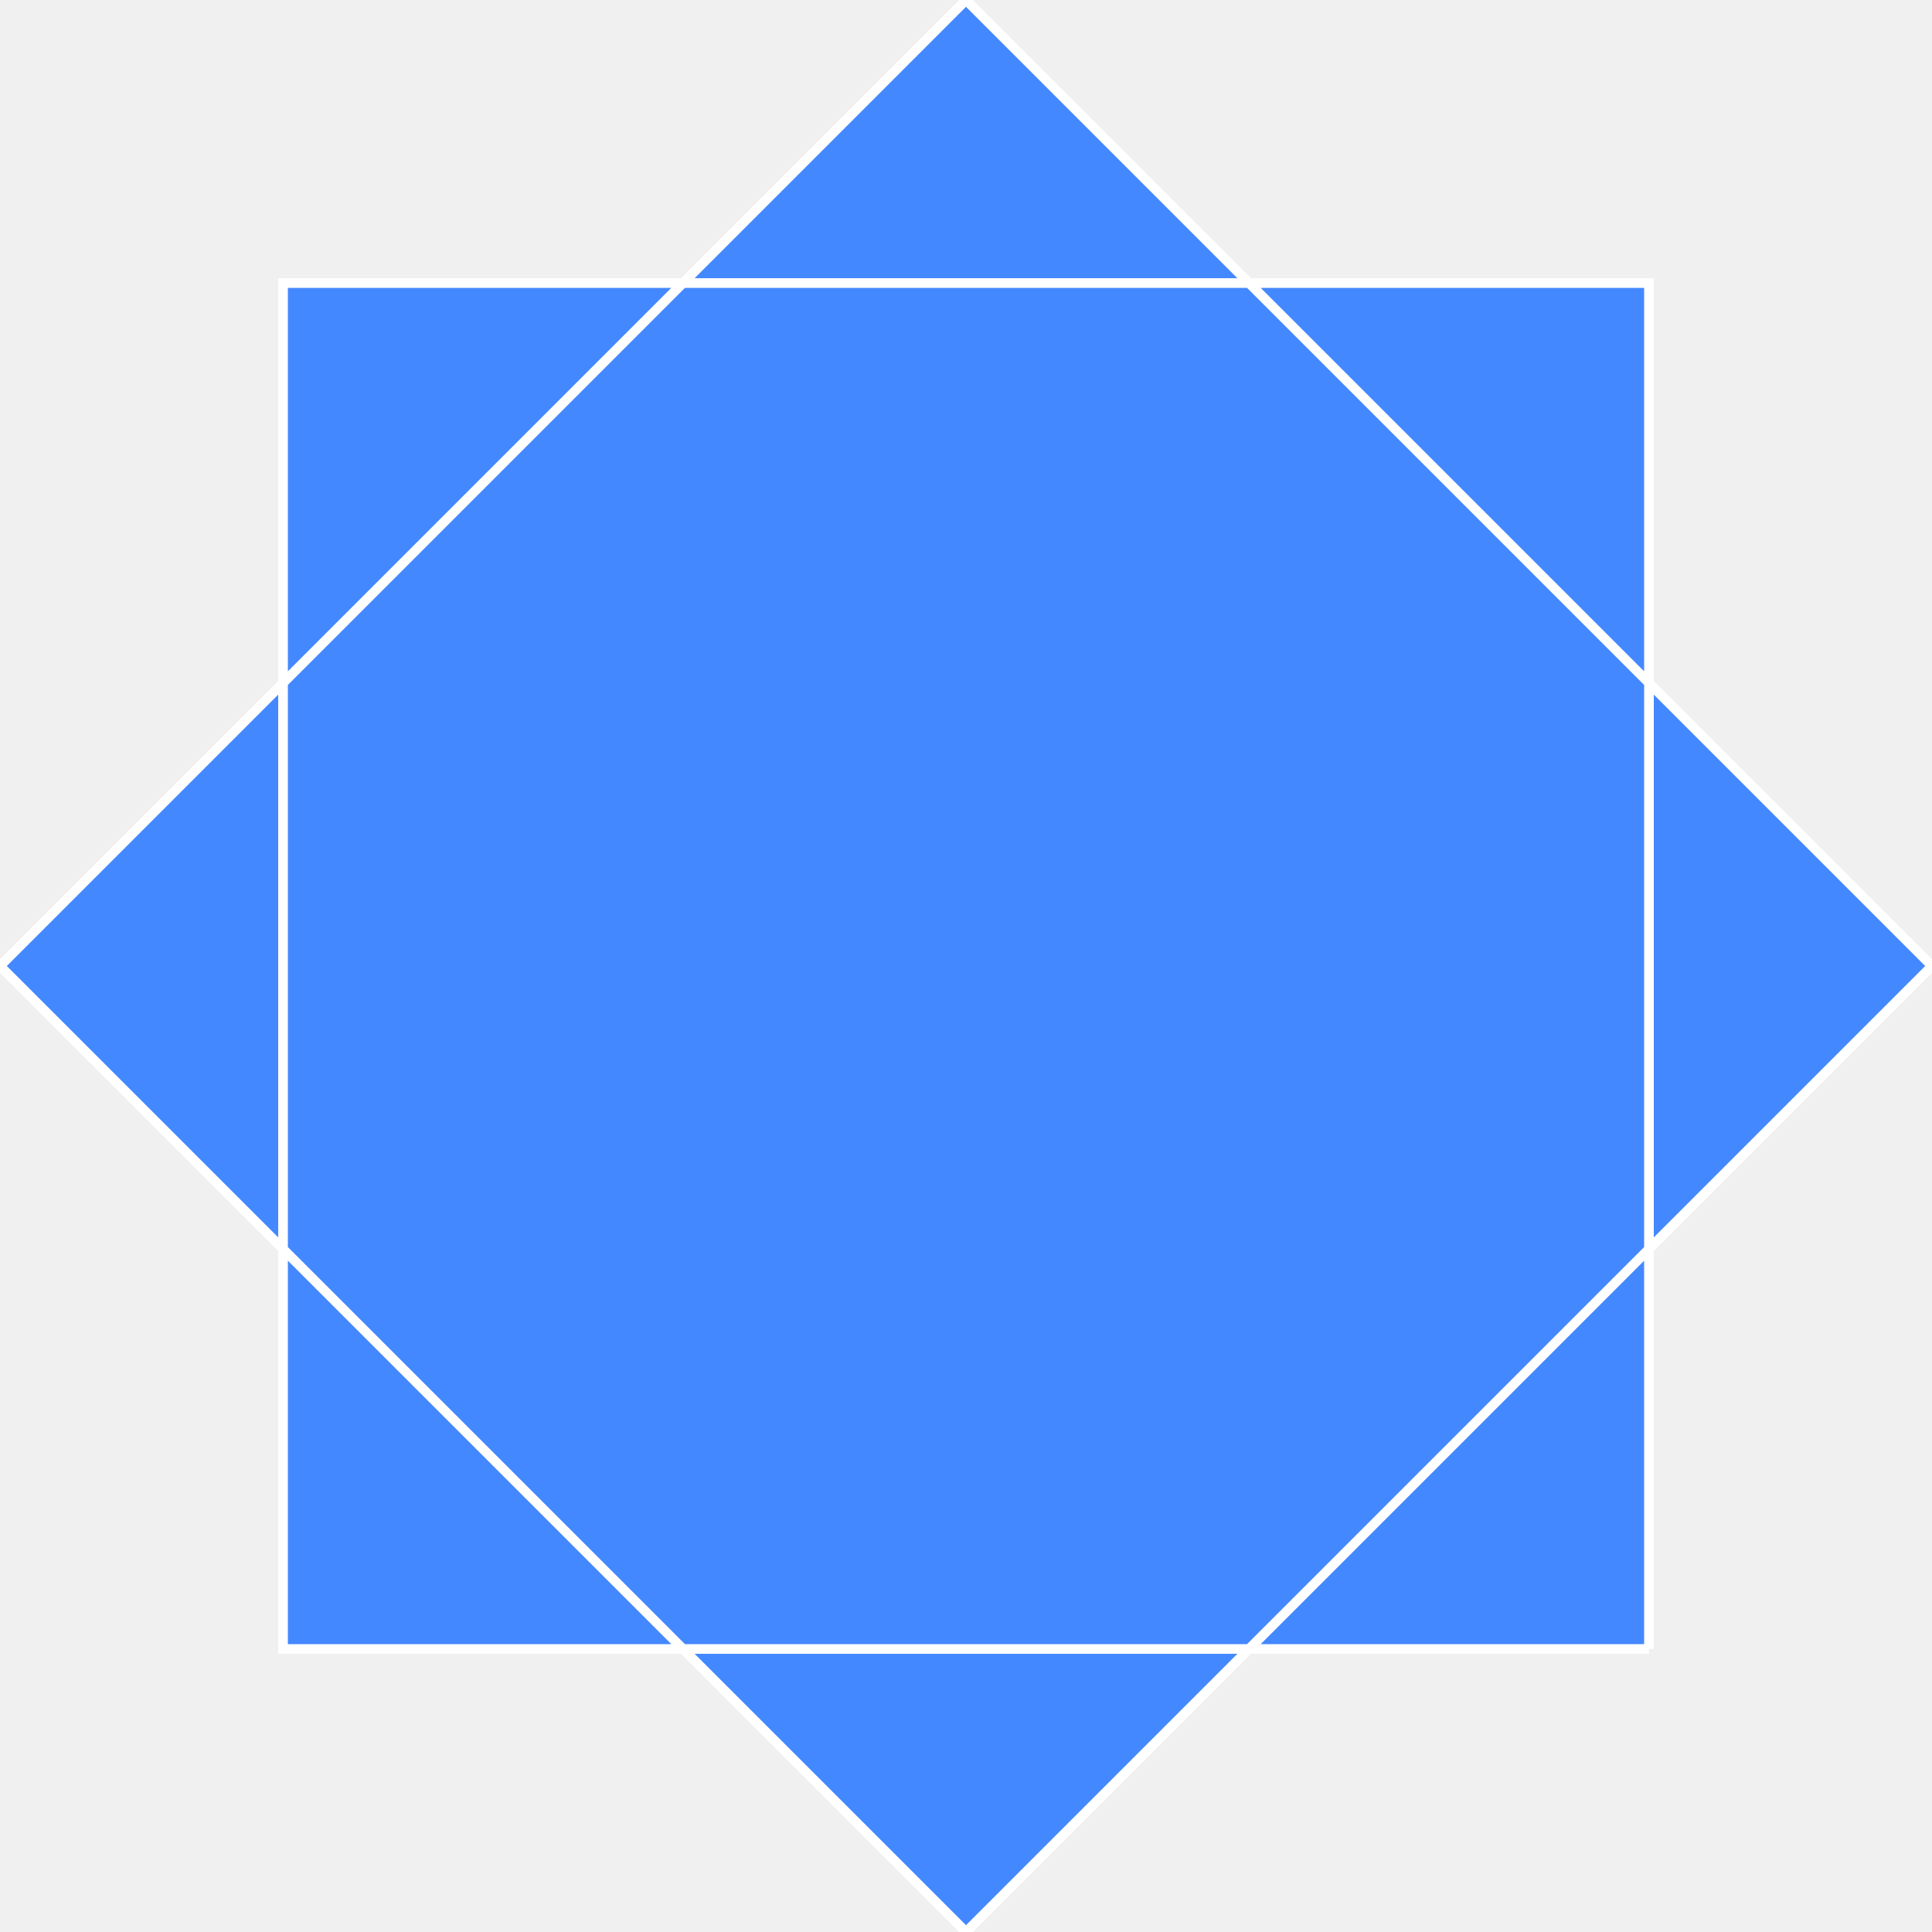
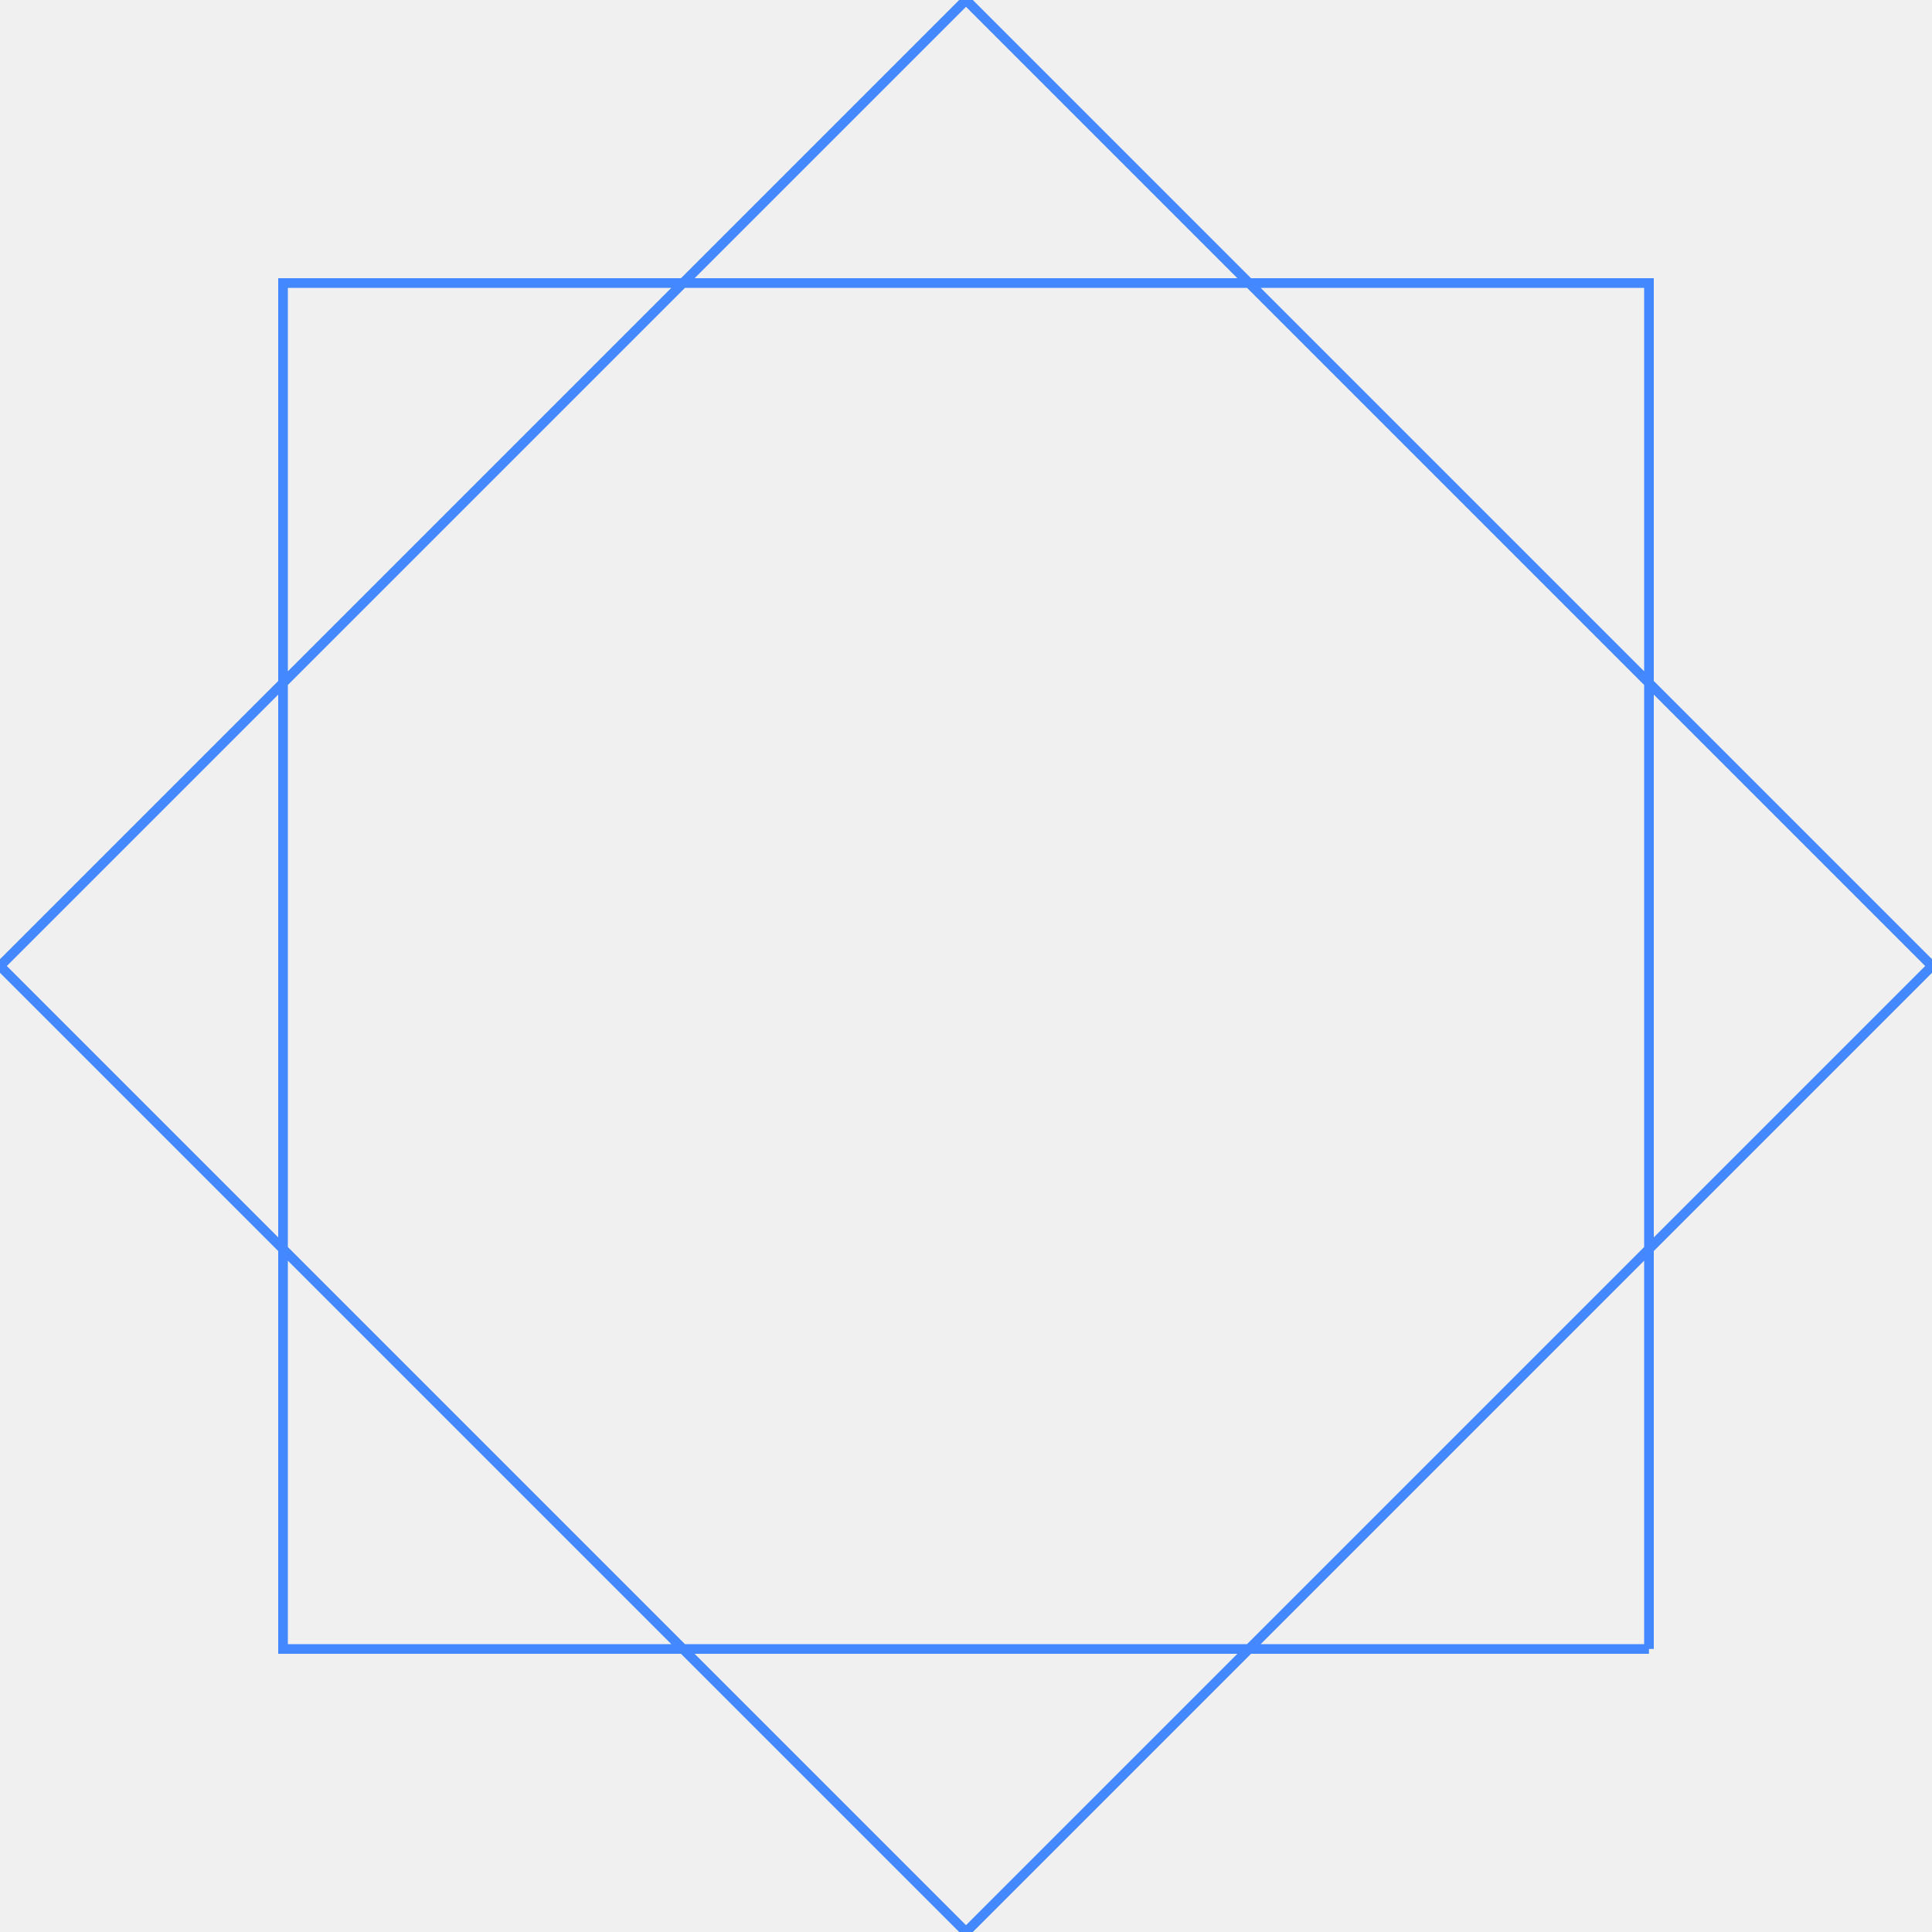
<svg xmlns="http://www.w3.org/2000/svg" viewBox="0 0 2 2">
-   <path d="M 1 2 L 2 1 L 1 0 L 0 1 L 1 2 M 1.707 1.707 L 1.707 0.293 L 0.293 0.293 L 0.293 1.707 L 1.707 1.707" stroke="white" fill="#4488ff" stroke-width="0.01" />
+   <path stroke-width="0.01" fill="transparent" stroke="#4488ff" d="M 1 2 L 2 1 L 1 0 L 0 1 L 1 2 M 1.707 1.707 L 1.707 0.293 L 0.293 0.293 L 0.293 1.707 L 1.707 1.707" />
</svg>
